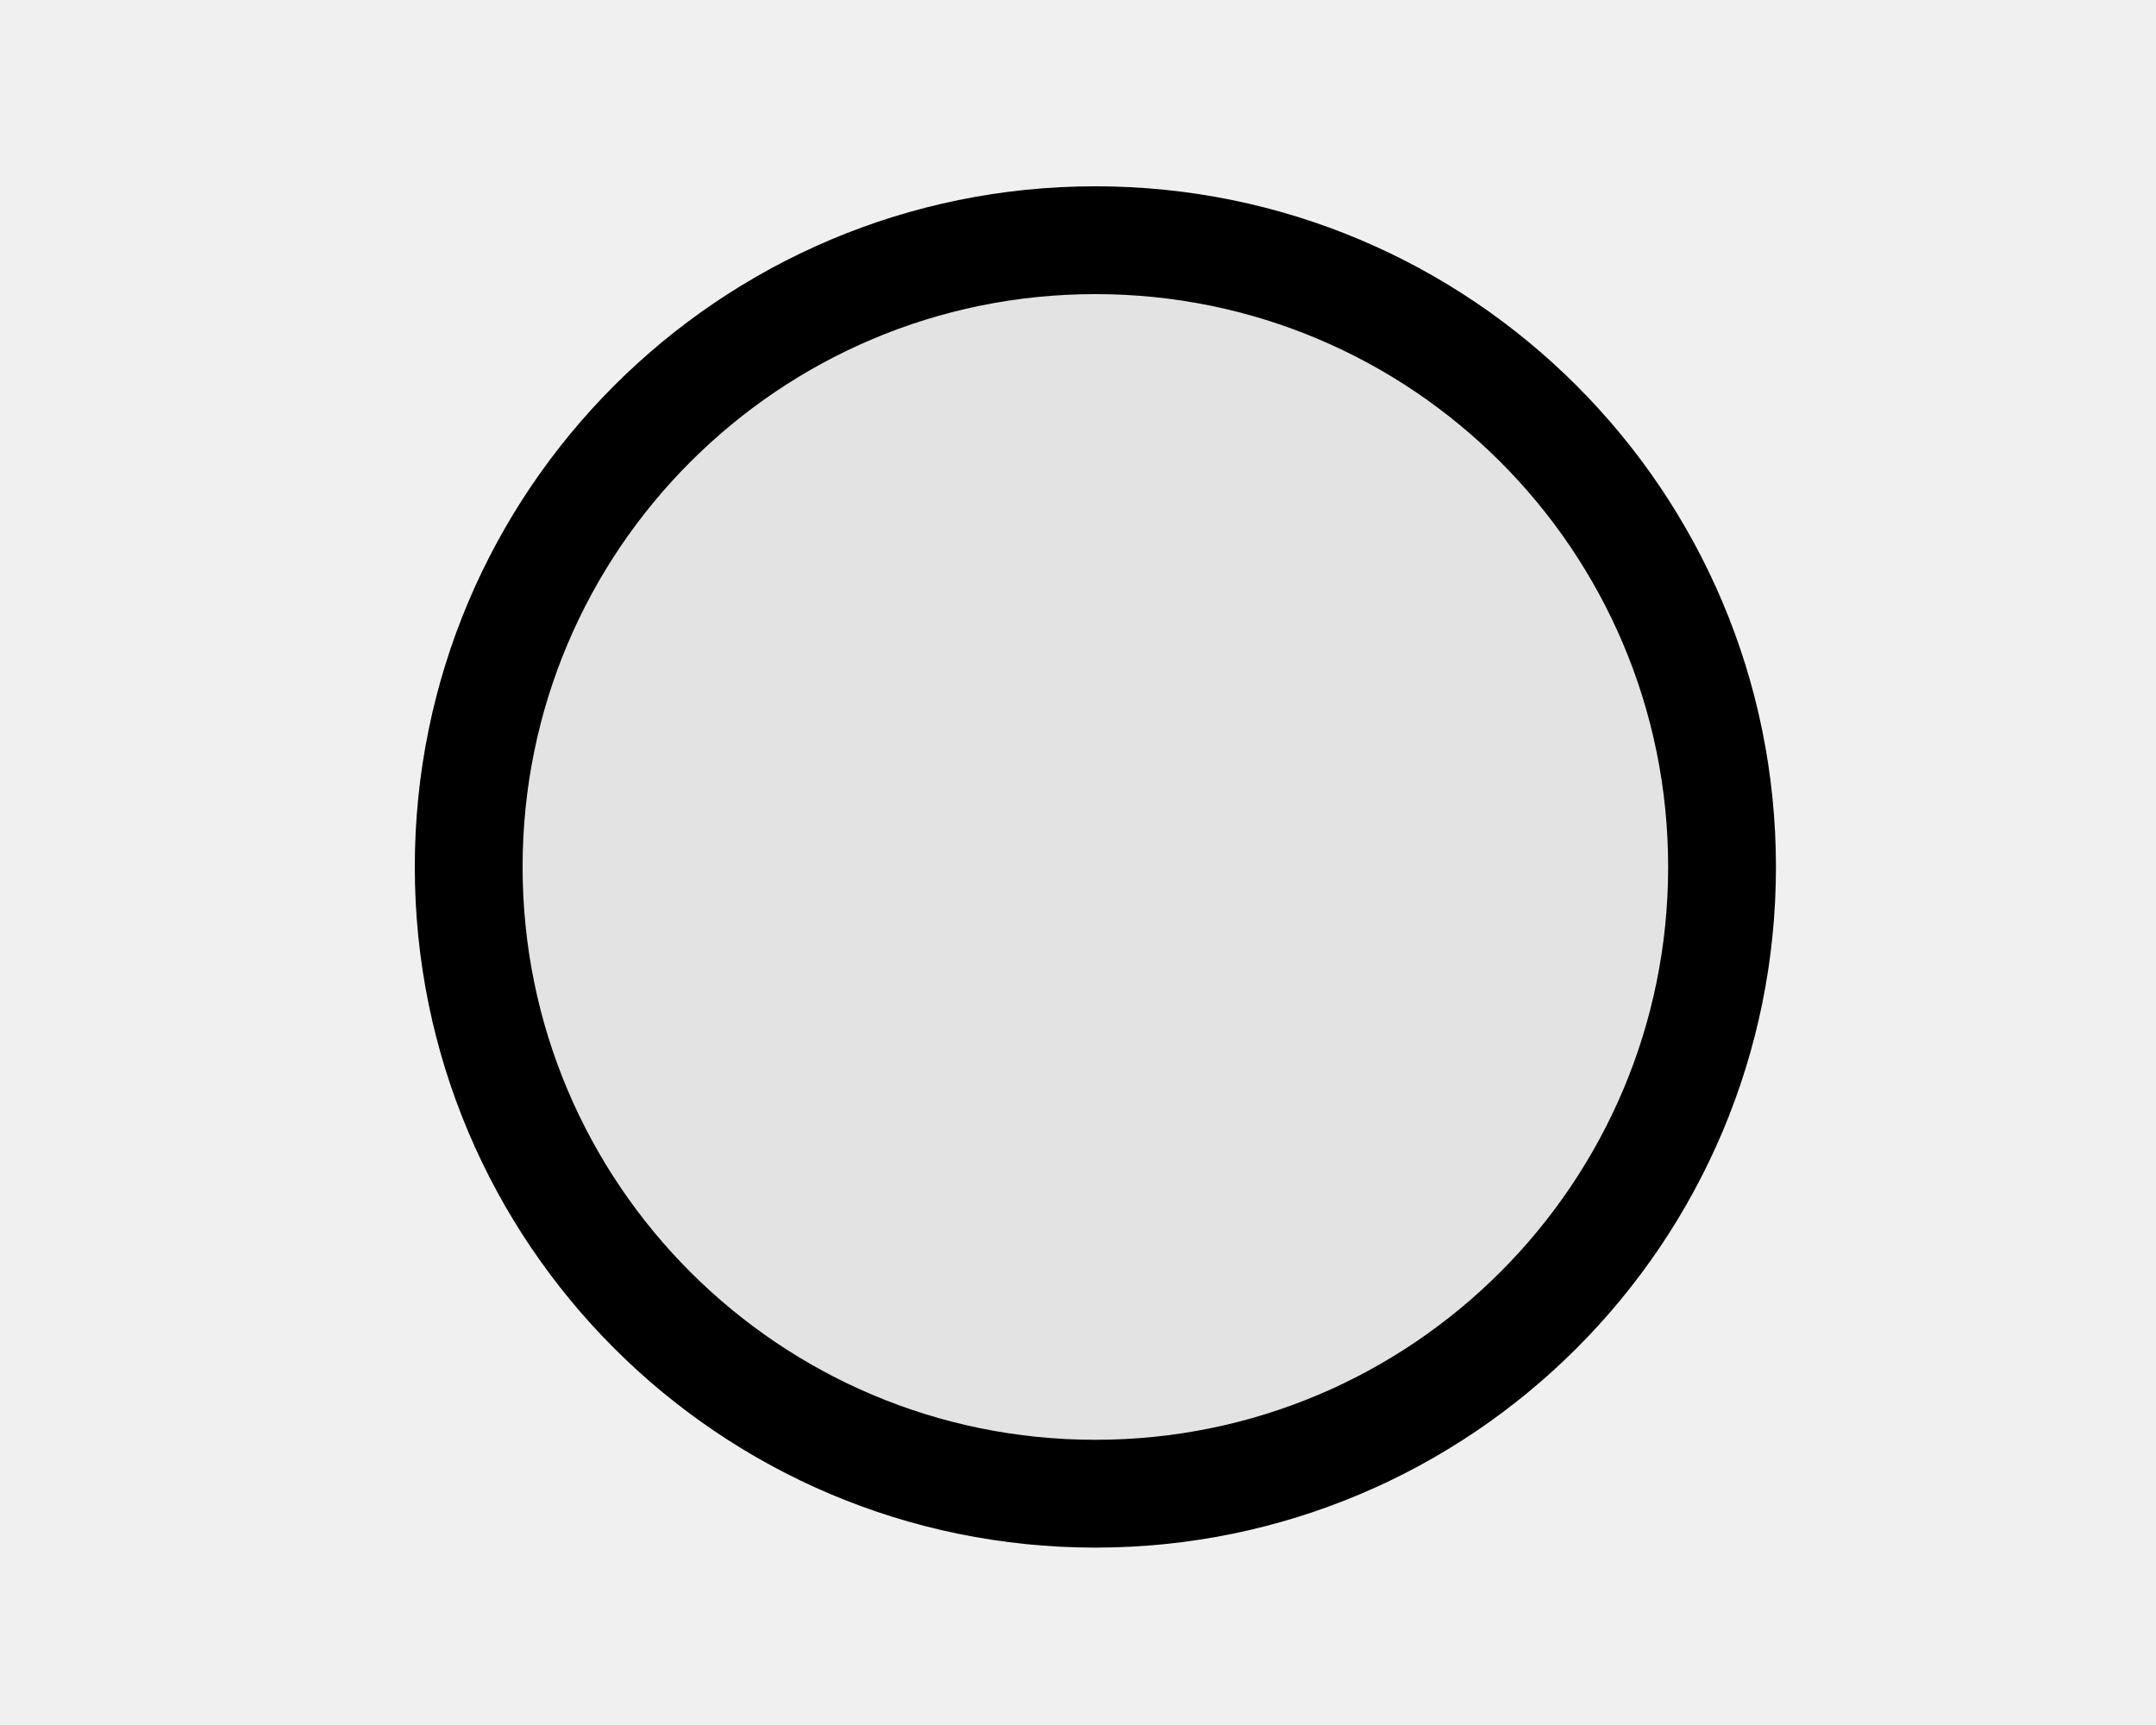
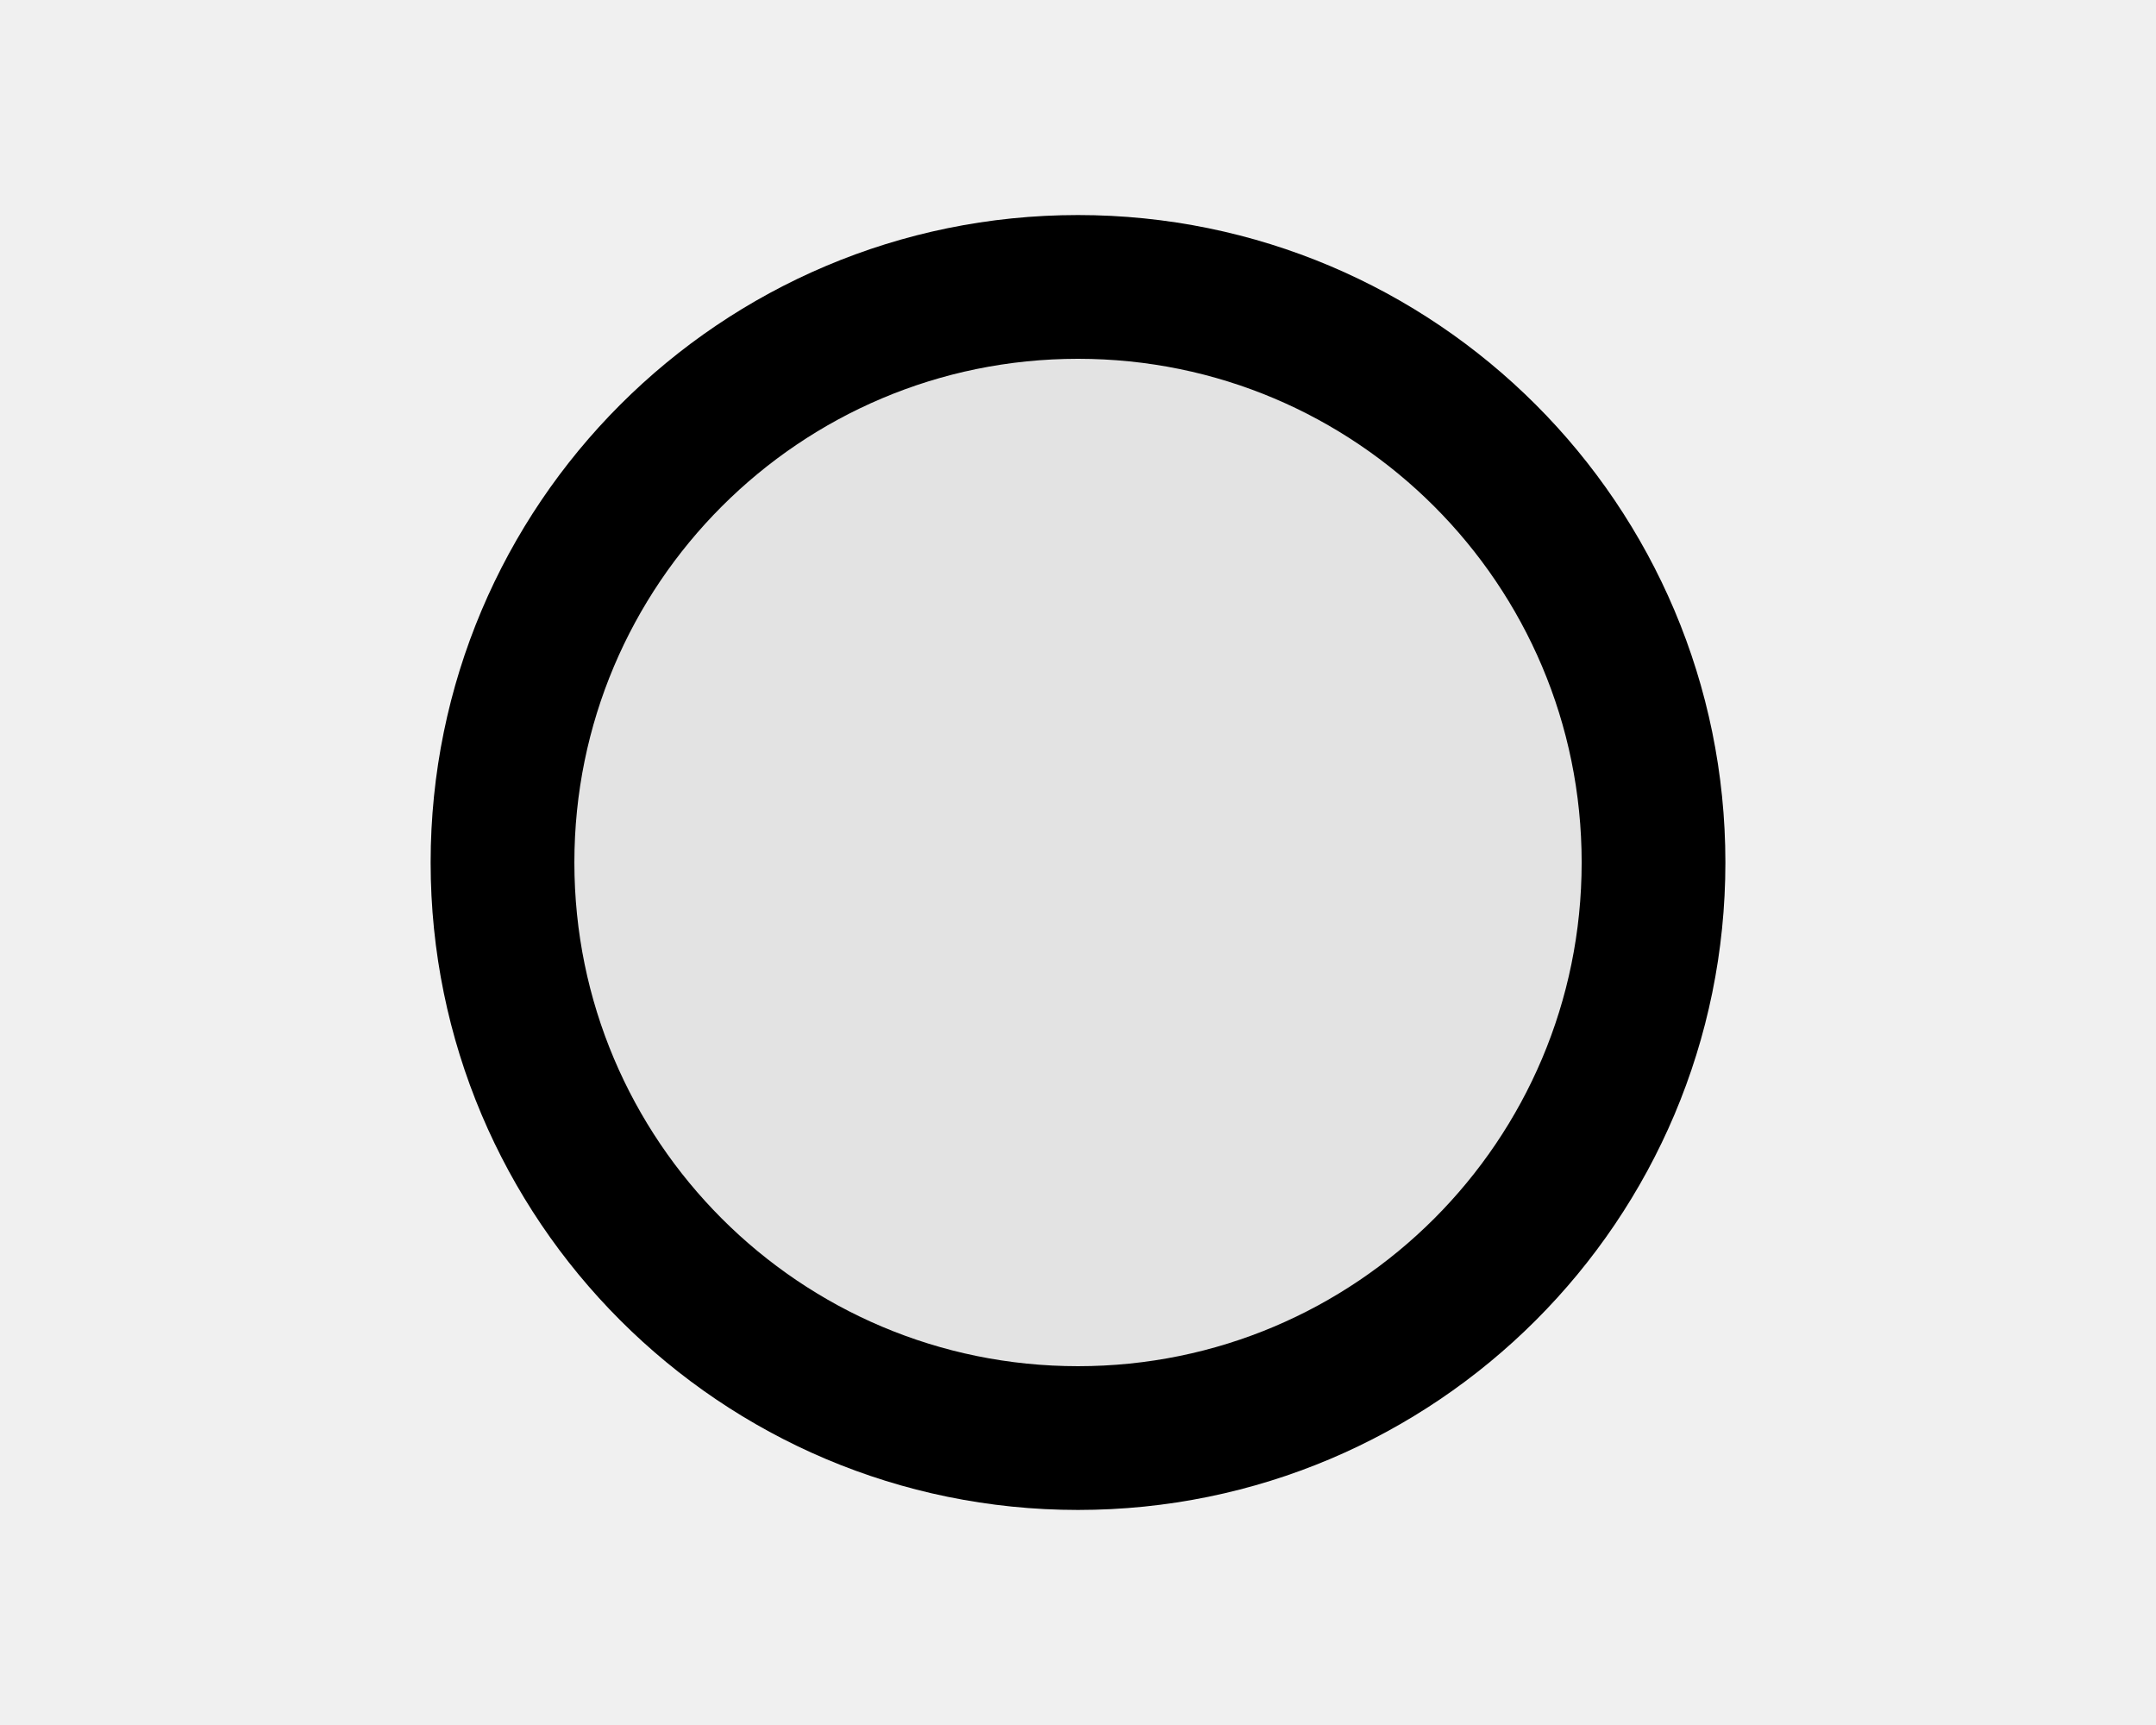
<svg xmlns="http://www.w3.org/2000/svg" width="60" height="48" id="svg2" version="1.1">
  <defs id="defs4">
    <marker orient="auto" refY="0" refX="0" id="DotL" style="overflow:visible">
      <path id="path4034" d="m -2.5,-1 c 0,2.76 -2.24,5 -5,5 -2.76,0 -5,-2.24 -5,-5 0,-2.76 2.24,-5 5,-5 2.76,0 5,2.24 5,5 z" style="fill-rule:evenodd;stroke:#000000;stroke-width:1pt" transform="matrix(0.8,0,0,0.8,5.92,0.8)" />
    </marker>
    <marker orient="auto" refY="0" refX="0" id="Arrow1Sstart" style="overflow:visible">
      <path id="path3985" d="M 0,0 5,-5 -12.5,0 5,5 0,0 Z" style="fill-rule:evenodd;stroke:#000000;stroke-width:1pt" transform="matrix(0.2,0,0,0.2,1.2,0)" />
    </marker>
    <marker orient="auto" refY="0" refX="0" id="EmptyTriangleOutL" style="overflow:visible">
      <path id="path4133" d="m 5.77,0 -8.65,5 0,-10 8.65,5 z" style="fill:#ffffff;fill-rule:evenodd;stroke:#000000;stroke-width:1pt" transform="matrix(0.8,0,0,0.8,-4.8,0)" />
    </marker>
    <marker orient="auto" refY="0" refX="0" id="TriangleOutL" style="overflow:visible">
      <path id="path4115" d="m 5.77,0 -8.65,5 0,-10 8.65,5 z" style="fill-rule:evenodd;stroke:#000000;stroke-width:1pt" transform="scale(0.8,0.8)" />
    </marker>
    <marker orient="auto" refY="0" refX="0" id="EmptyDiamondL" style="overflow:visible">
      <path id="path4079" d="M 0,-7.071 -7.071,0 0,7.071 7.071,0 0,-7.071 Z" style="fill:#ffffff;fill-rule:evenodd;stroke:#000000;stroke-width:1pt" transform="scale(0.8,0.8)" />
    </marker>
    <marker orient="auto" refY="0" refX="0" id="EmptyDiamondL-1" style="overflow:visible">
      <path id="path4079-7" d="M 0,-7.071 -7.071,0 0,7.071 7.071,0 0,-7.071 Z" style="fill:#ffffff;fill-rule:evenodd;stroke:#000000;stroke-width:1pt" transform="scale(0.8,0.8)" />
    </marker>
    <marker orient="auto" refY="0" refX="0" id="EmptyDiamondL-0" style="overflow:visible">
      <path id="path4079-6" d="M 0,-7.071 -7.071,0 0,7.071 7.071,0 0,-7.071 Z" style="fill:#ffffff;fill-rule:evenodd;stroke:#000000;stroke-width:1pt" transform="scale(0.8,0.8)" />
    </marker>
    <marker orient="auto" refY="0" refX="0" id="TriangleOutL-8" style="overflow:visible">
      <path id="path4115-9" d="m 5.77,0 -8.65,5 0,-10 8.65,5 z" style="fill-rule:evenodd;stroke:#000000;stroke-width:1pt" transform="scale(0.8,0.8)" />
    </marker>
    <marker orient="auto" refY="0" refX="0" id="EmptyTriangleOutL-4" style="overflow:visible">
      <path id="path4133-1" d="m 5.77,0 -8.65,5 0,-10 8.65,5 z" style="fill:#ffffff;fill-rule:evenodd;stroke:#000000;stroke-width:1pt" transform="matrix(0.8,0,0,0.8,-4.8,0)" />
    </marker>
    <marker orient="auto" refY="0" refX="0" id="EmptyTriangleOutL-2" style="overflow:visible">
      <path id="path4133-7" d="m 5.77,0 -8.65,5 0,-10 8.65,5 z" style="fill:#ffffff;fill-rule:evenodd;stroke:#000000;stroke-width:1pt" transform="matrix(0.8,0,0,0.8,-4.8,0)" />
    </marker>
  </defs>
  <g id="layer1" transform="translate(-483.3266,-258.0991)">
    <text xml:space="preserve" style="font-style:normal;font-weight:normal;font-size:12.5px;line-height:125%;font-family:sans-serif;letter-spacing:0px;word-spacing:0px;fill:#000000;fill-opacity:1;stroke:none;stroke-width:1px;stroke-linecap:butt;stroke-linejoin:miter;stroke-opacity:1" x="281.429" y="336.648" id="text5854">
      <tspan id="tspan5856" x="281.429" y="336.648" />
    </text>
    <text xml:space="preserve" style="font-style:normal;font-weight:normal;font-size:15px;line-height:125%;font-family:sans-serif;letter-spacing:0px;word-spacing:0px;fill:#000000;fill-opacity:1;stroke:none;stroke-width:1px;stroke-linecap:butt;stroke-linejoin:miter;stroke-opacity:1" x="187.143" y="363.076" id="text6007">
      <tspan id="tspan6009" x="187.143" y="363.076" />
    </text>
-     <circle style="fill:#e3e3e3;fill-opacity:1;stroke:#000000;stroke-width:3;stroke-miterlimit:4;stroke-dasharray:none;stroke-dashoffset:0;stroke-opacity:1" id="path3815-1-3" cx="513.81" cy="282.223" r="17.44" />
+     <circle style="fill:#e3e3e3;fill-opacity:1;stroke:#000000;stroke-width:4;stroke-miterlimit:4;stroke-dasharray:none;stroke-dashoffset:0;stroke-opacity:1" id="path3815-1-3" cx="513.327" cy="282.099" r="16.016" />
  </g>
</svg>
